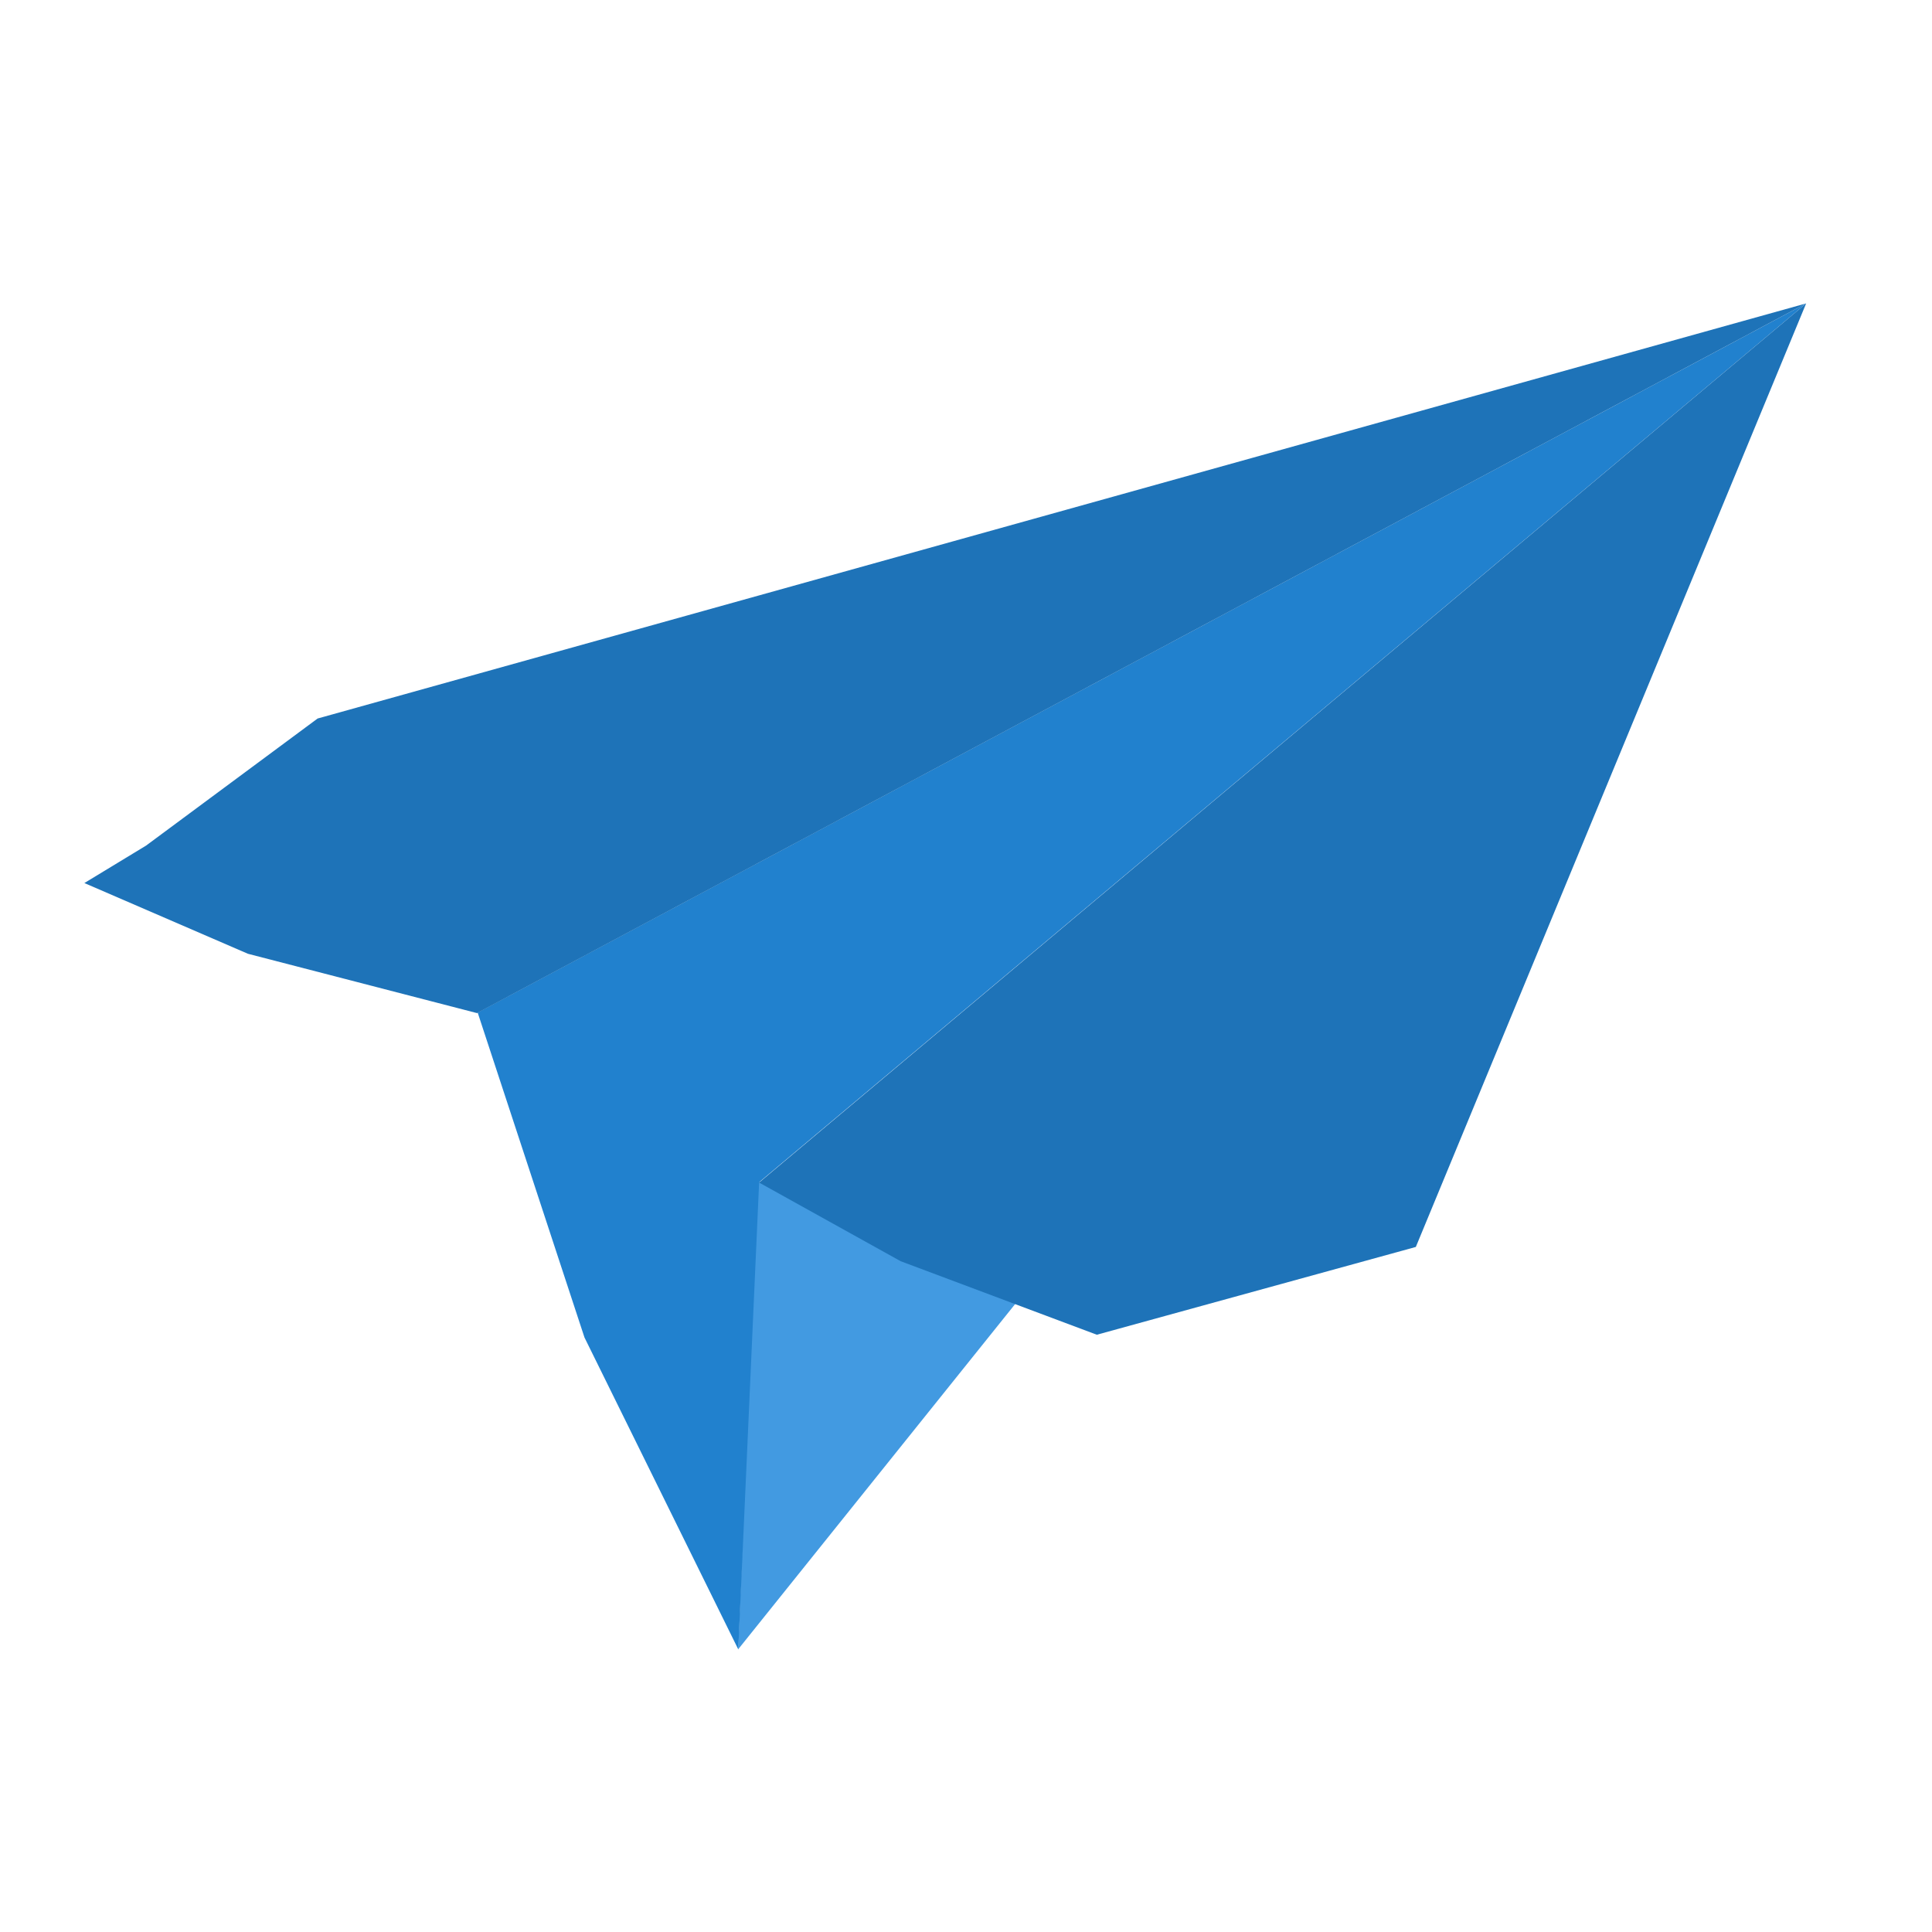
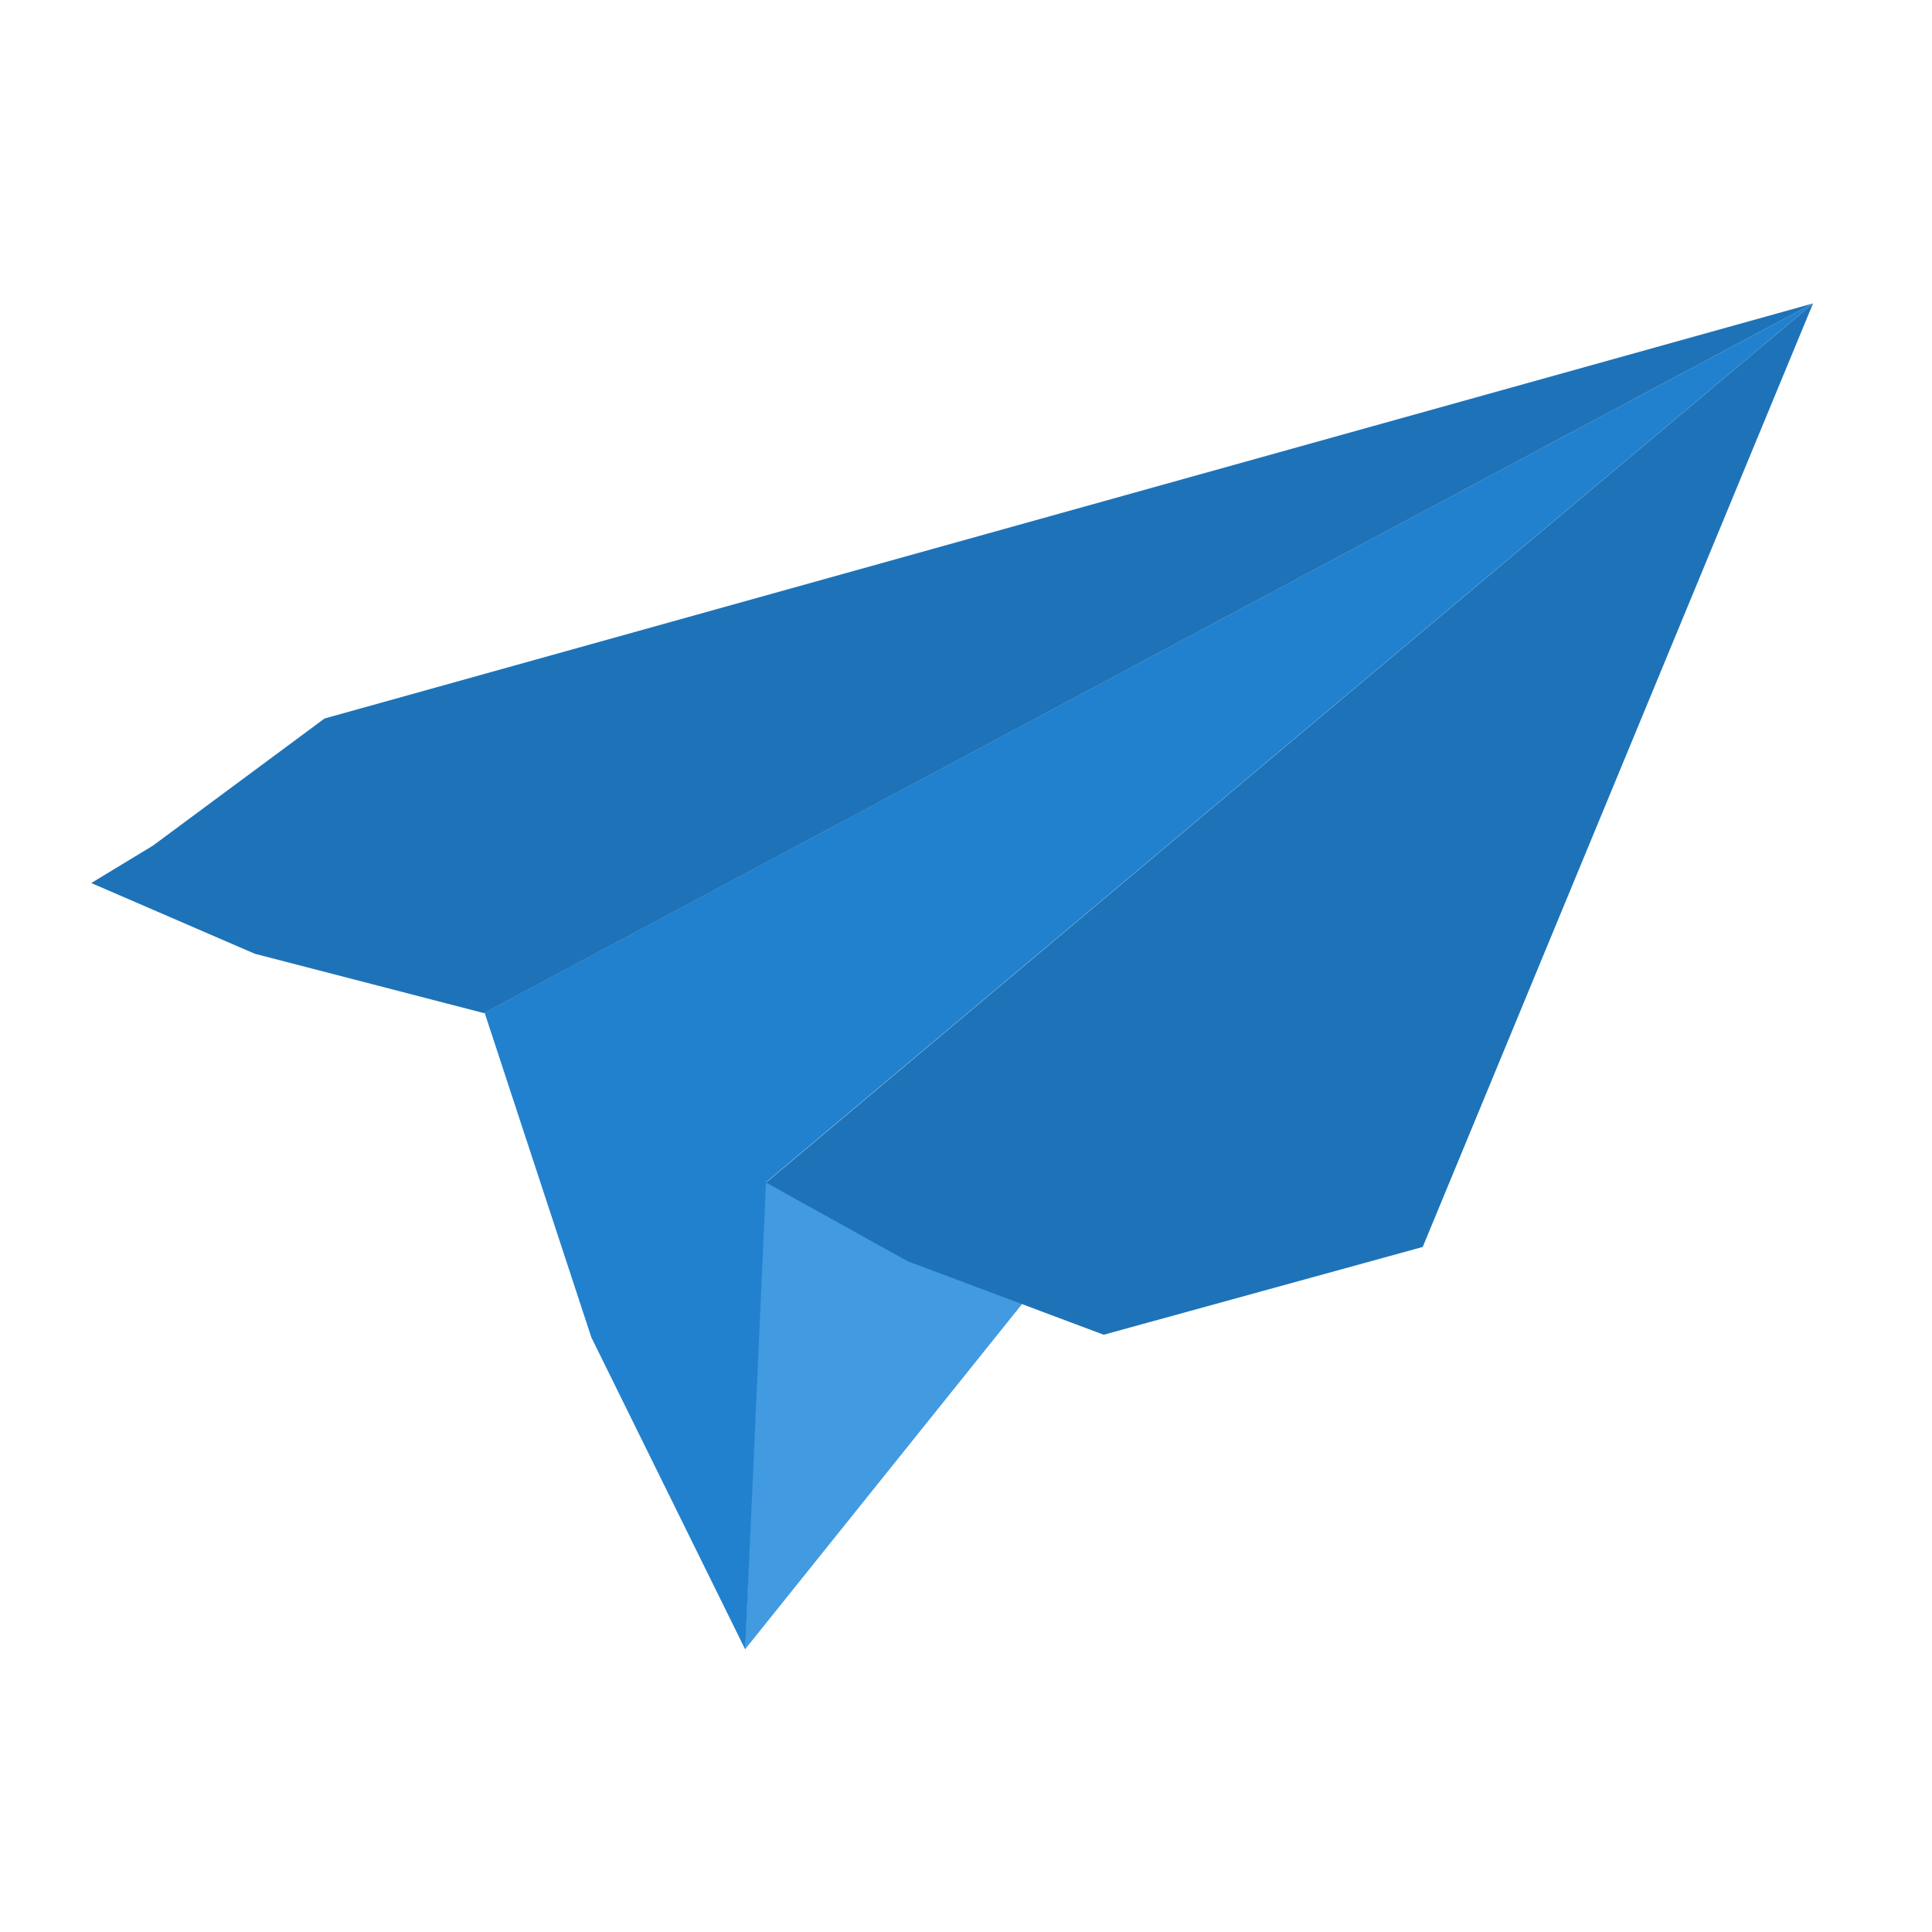
<svg xmlns="http://www.w3.org/2000/svg" width="300" height="300" viewBox="226 121 140 4">
-   <g fill="none" fill-rule="evenodd" transform="translate(1.2, 0) scale(0.95)">
+   <g fill="none" fill-rule="evenodd" transform="translate(1.7, 0) scale(0.95)">
    <path fill="#429AE1" d="M294.392 145.867l11.403 5.462 8.872 3.179-21.734 27.092z" />
    <path fill="#2181CE" d="M273.067 133.027L374.4 78.933l-79.864 67.035-1.59 35.632-11.733-23.794z" />
    <path fill="#1E73B8" d="M243.067 123.146l4.708-2.857 13.083-9.693L374.4 78.933l-101.383 54.134-17.475-4.526zM294.533 145.992l10.8 6 14.962 5.608 24.332-6.696 29.773-71.97z" />
  </g>
</svg>
